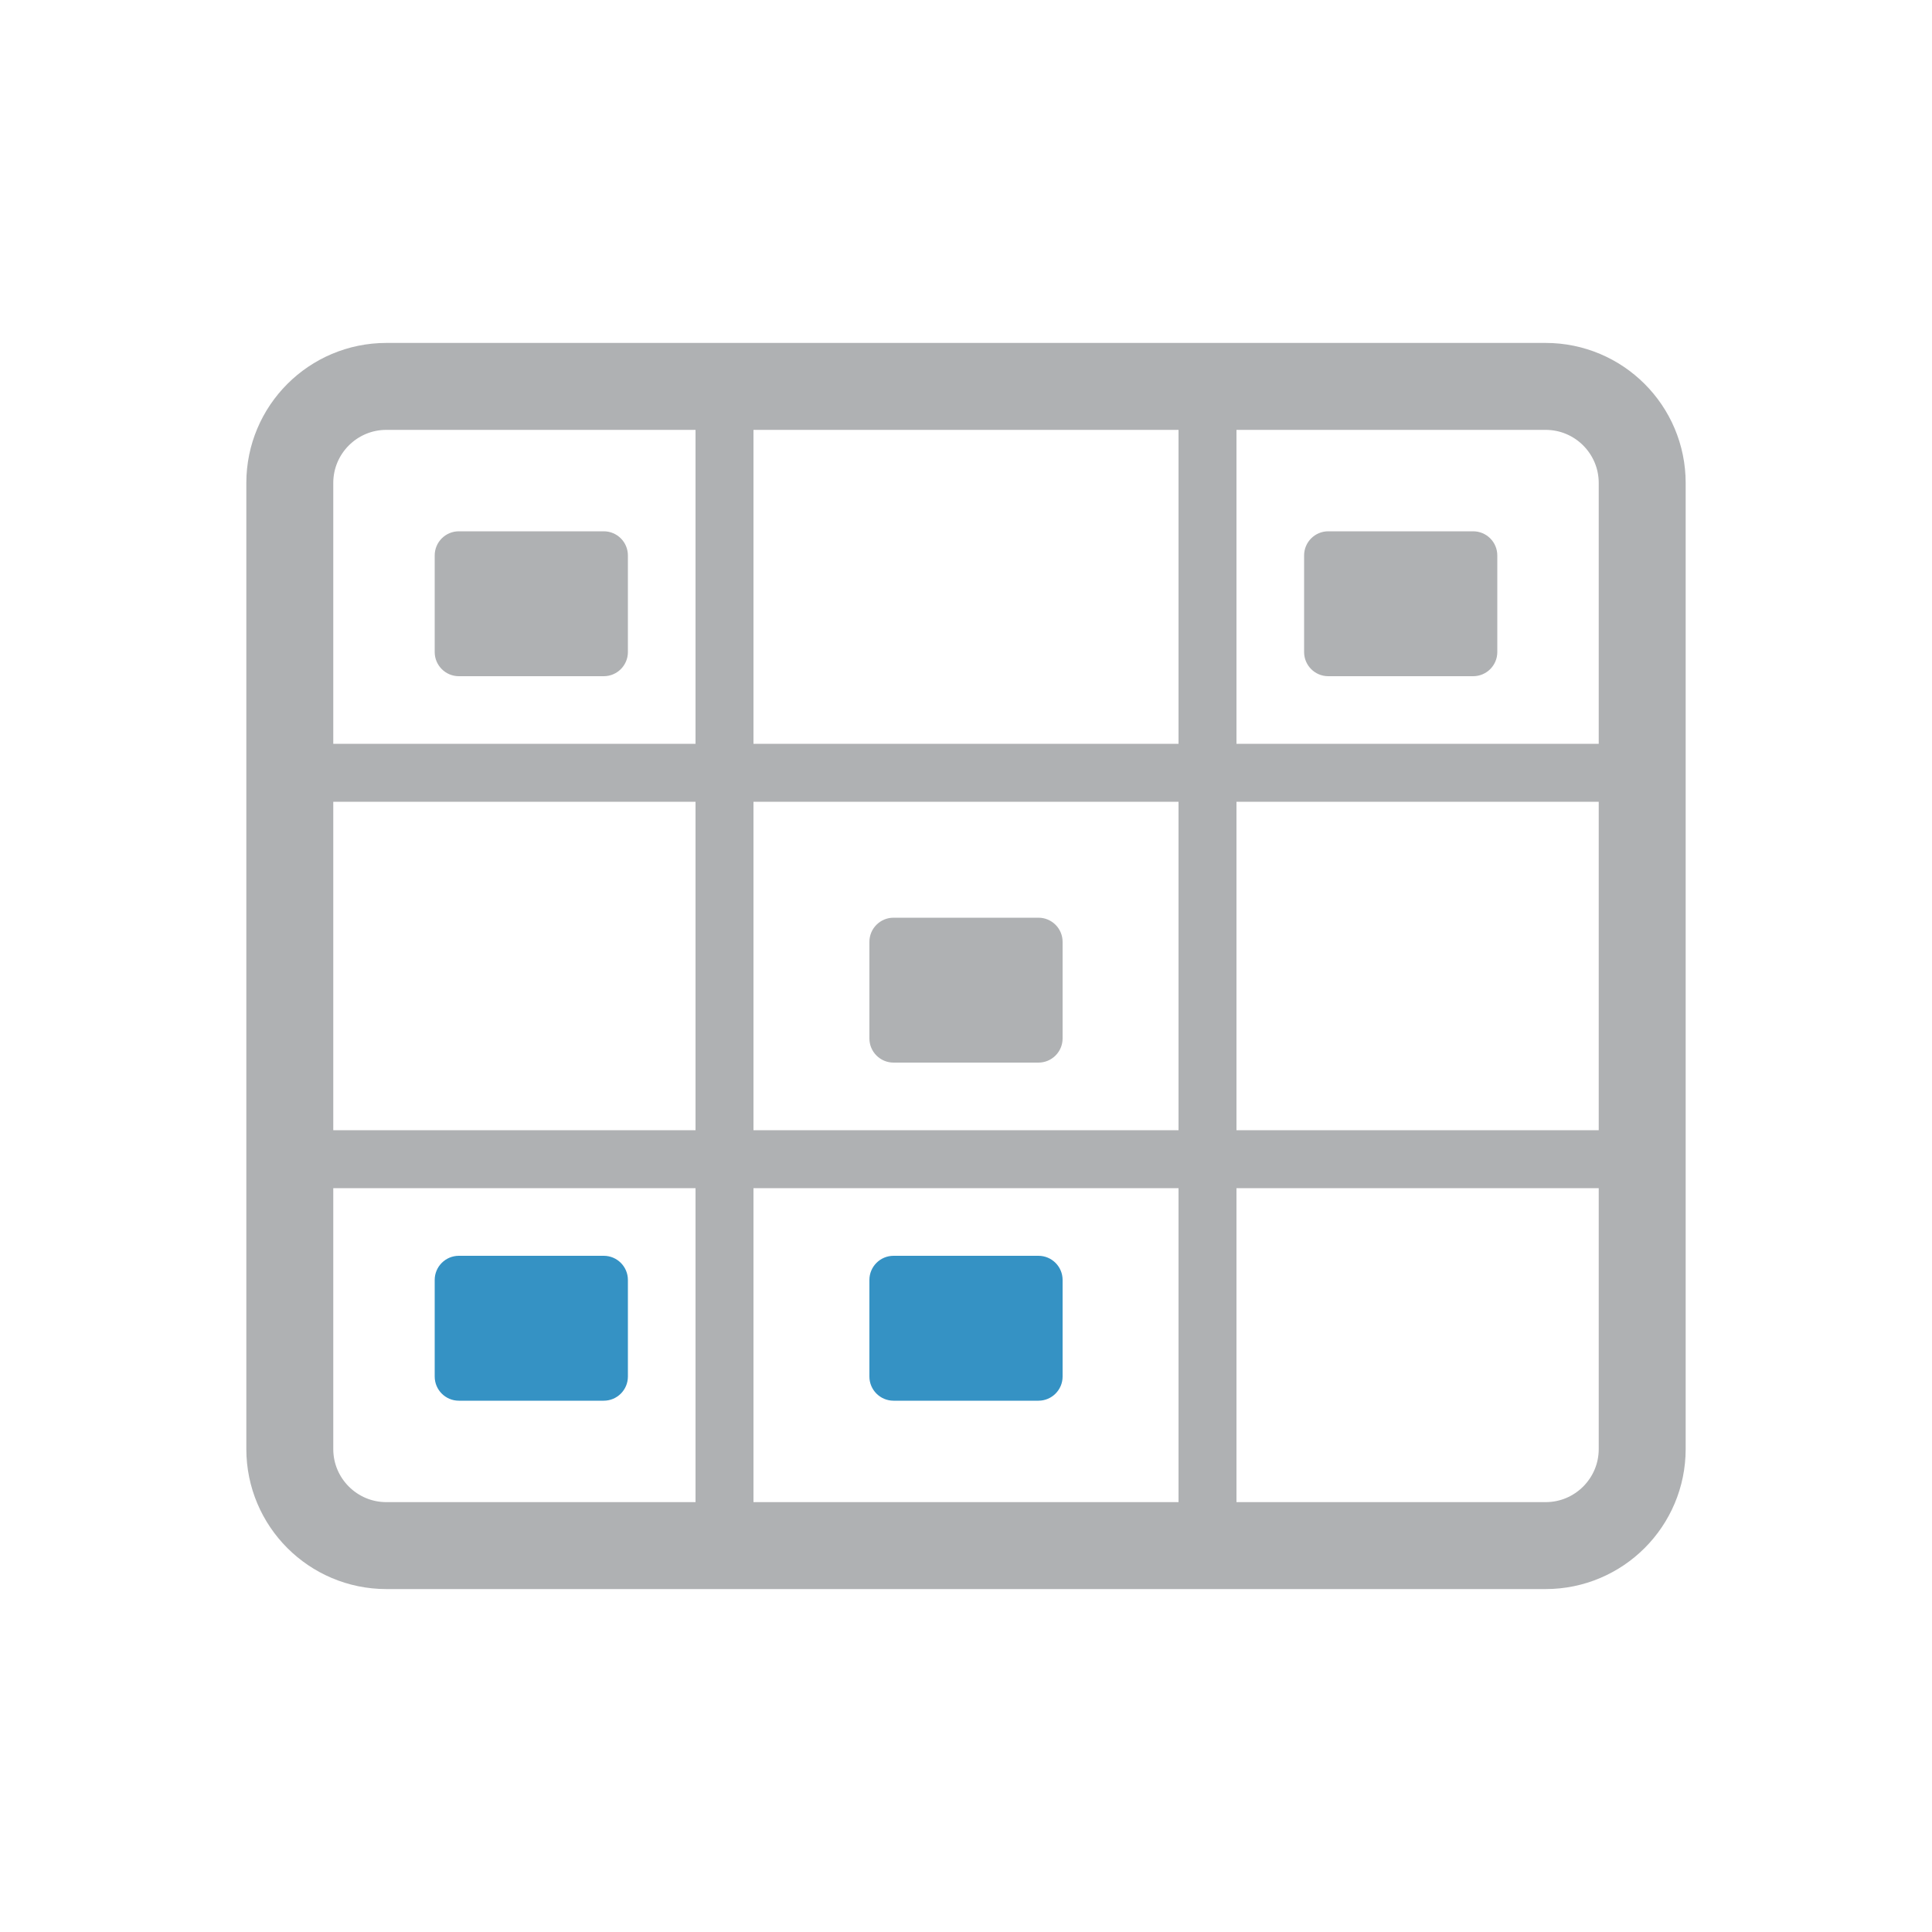
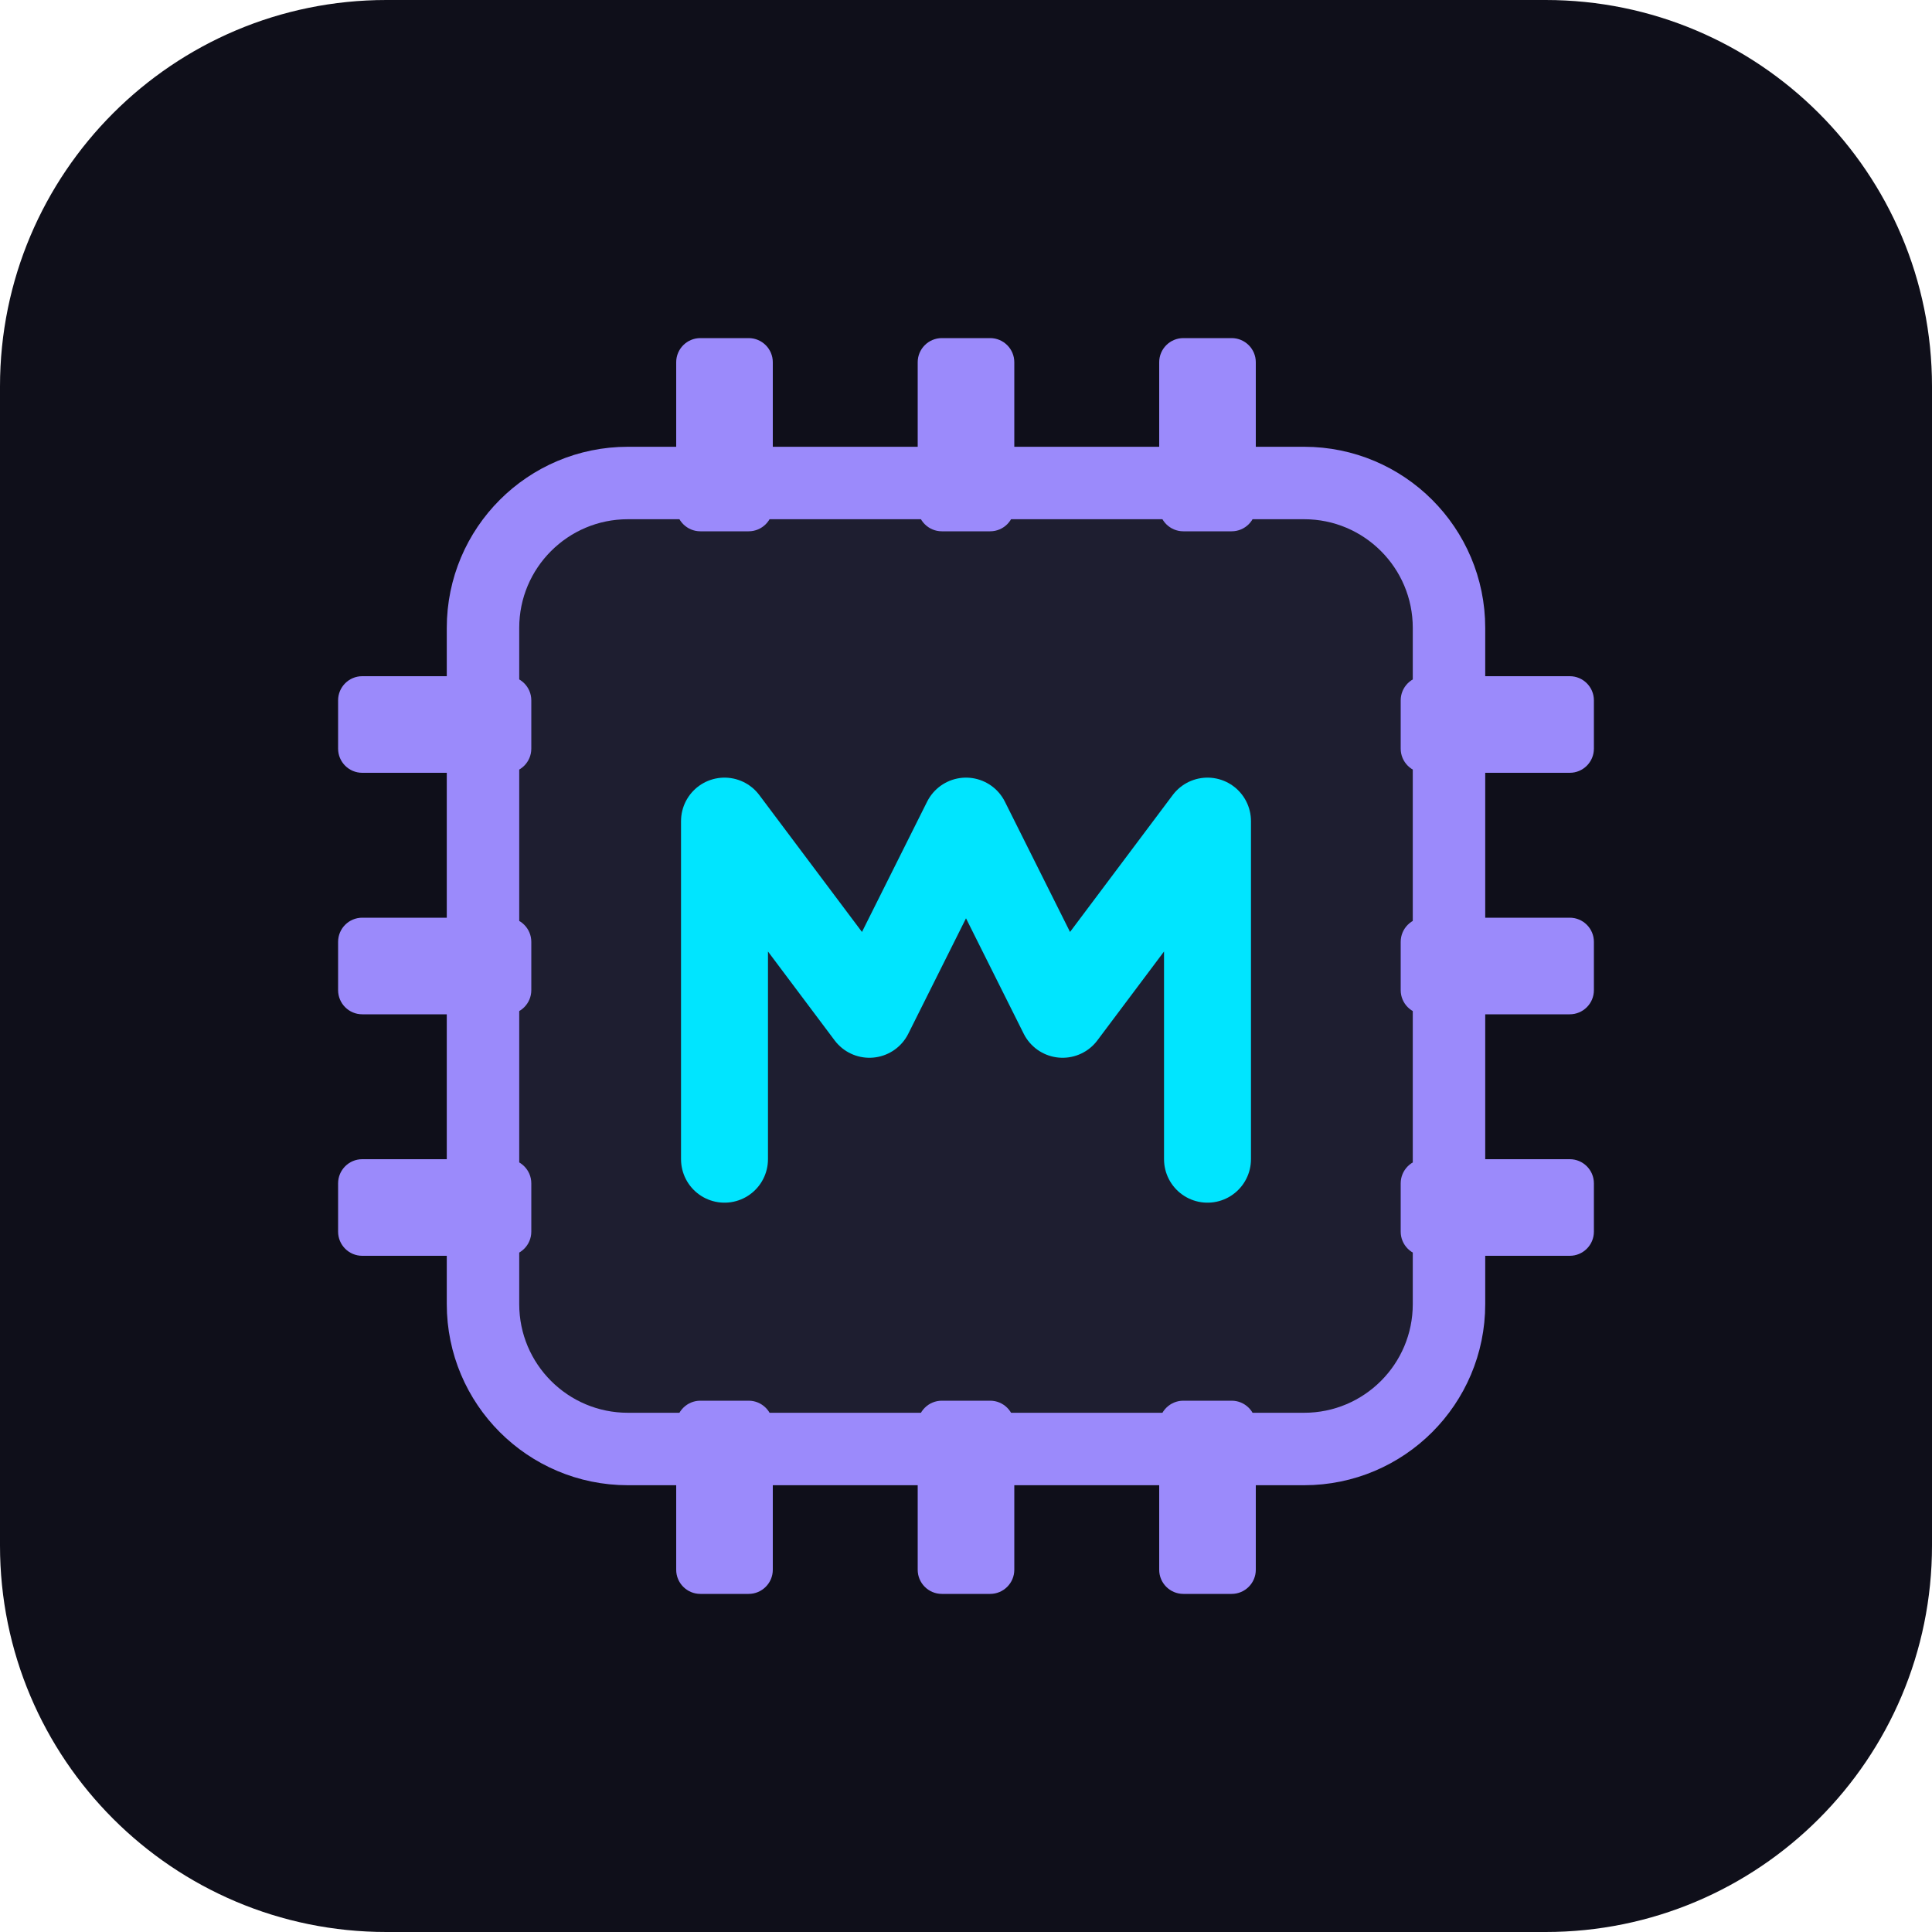
<svg xmlns="http://www.w3.org/2000/svg" width="40" height="40" viewBox="0 0 40 40">
-   <rect x="6" y="8" width="28" height="24" rx="2" fill="none" stroke="#AFB1B3" stroke-width="1.8" />
-   <line x1="15" y1="8" x2="15" y2="32" stroke="#AFB1B3" stroke-width="1.2" />
-   <line x1="25" y1="8" x2="25" y2="32" stroke="#AFB1B3" stroke-width="1.2" />
-   <line x1="6" y1="16" x2="34" y2="16" stroke="#AFB1B3" stroke-width="1.2" />
-   <line x1="6" y1="24" x2="34" y2="24" stroke="#AFB1B3" stroke-width="1.2" />
-   <rect x="9" y="11" width="4" height="3" rx="0.5" fill="#AFB1B3" />
-   <rect x="18" y="19" width="4" height="3" rx="0.5" fill="#AFB1B3" />
-   <rect x="27" y="11" width="4" height="3" rx="0.5" fill="#AFB1B3" />
-   <rect x="9" y="26" width="4" height="3" rx="0.5" fill="#3592C4" />
-   <rect x="18" y="26" width="4" height="3" rx="0.5" fill="#3592C4" />
+   <rect width="40" height="40" rx="8" fill="#0F0F1A" />
+   <rect x="10" y="10" width="20" height="20" rx="3" fill="#1E1E30" stroke="#9B8AFB" stroke-width="1.5" />
+   <rect x="14" y="7" width="2" height="4" rx="0.5" fill="#9B8AFB" />
+   <rect x="19" y="7" width="2" height="4" rx="0.5" fill="#9B8AFB" />
+   <rect x="24" y="7" width="2" height="4" rx="0.5" fill="#9B8AFB" />
+   <rect x="14" y="29" width="2" height="4" rx="0.5" fill="#9B8AFB" />
+   <rect x="19" y="29" width="2" height="4" rx="0.5" fill="#9B8AFB" />
+   <rect x="24" y="29" width="2" height="4" rx="0.5" fill="#9B8AFB" />
+   <rect x="7" y="14" width="4" height="2" rx="0.5" fill="#9B8AFB" />
+   <rect x="7" y="19" width="4" height="2" rx="0.5" fill="#9B8AFB" />
+   <rect x="7" y="24" width="4" height="2" rx="0.5" fill="#9B8AFB" />
+   <rect x="29" y="14" width="4" height="2" rx="0.5" fill="#9B8AFB" />
+   <rect x="29" y="19" width="4" height="2" rx="0.5" fill="#9B8AFB" />
+   <rect x="29" y="24" width="4" height="2" rx="0.5" fill="#9B8AFB" />
+   <path d="M15 24 L15 17 L18 21 L20 17 L22 21 L25 17 L25 24" fill="none" stroke="#00E5FF" stroke-width="1.8" stroke-linecap="round" stroke-linejoin="round" />
</svg>
